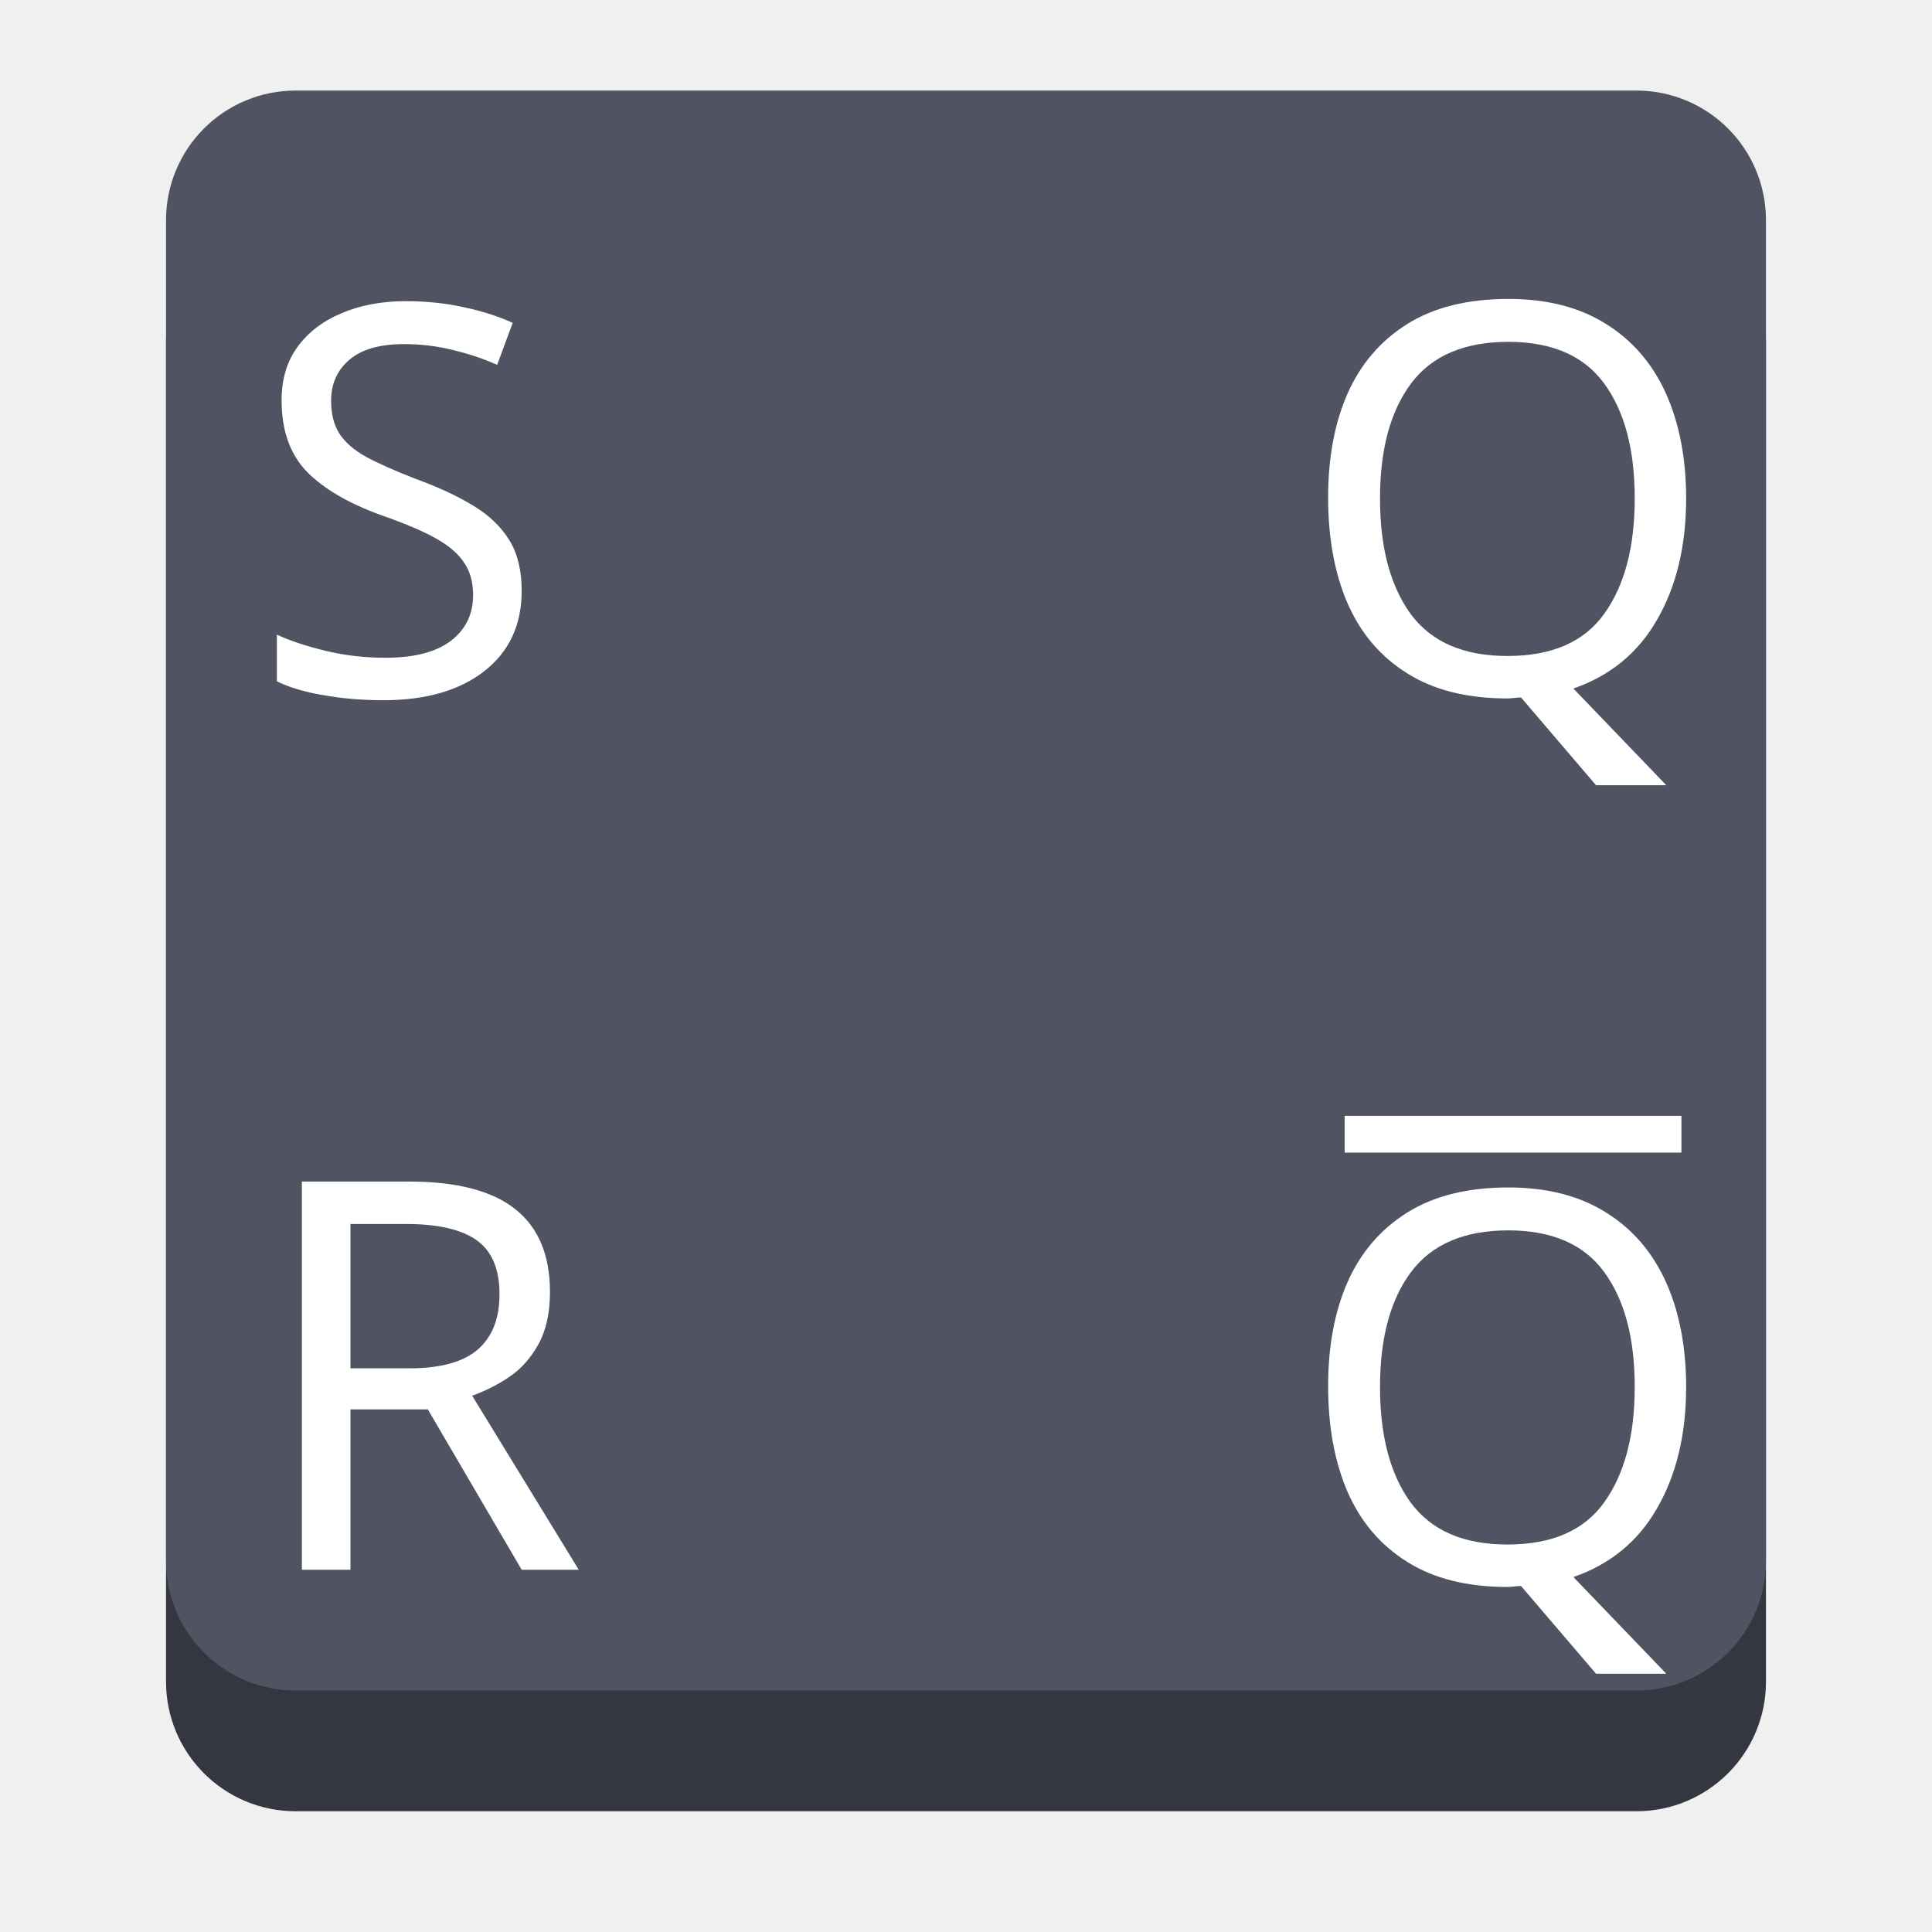
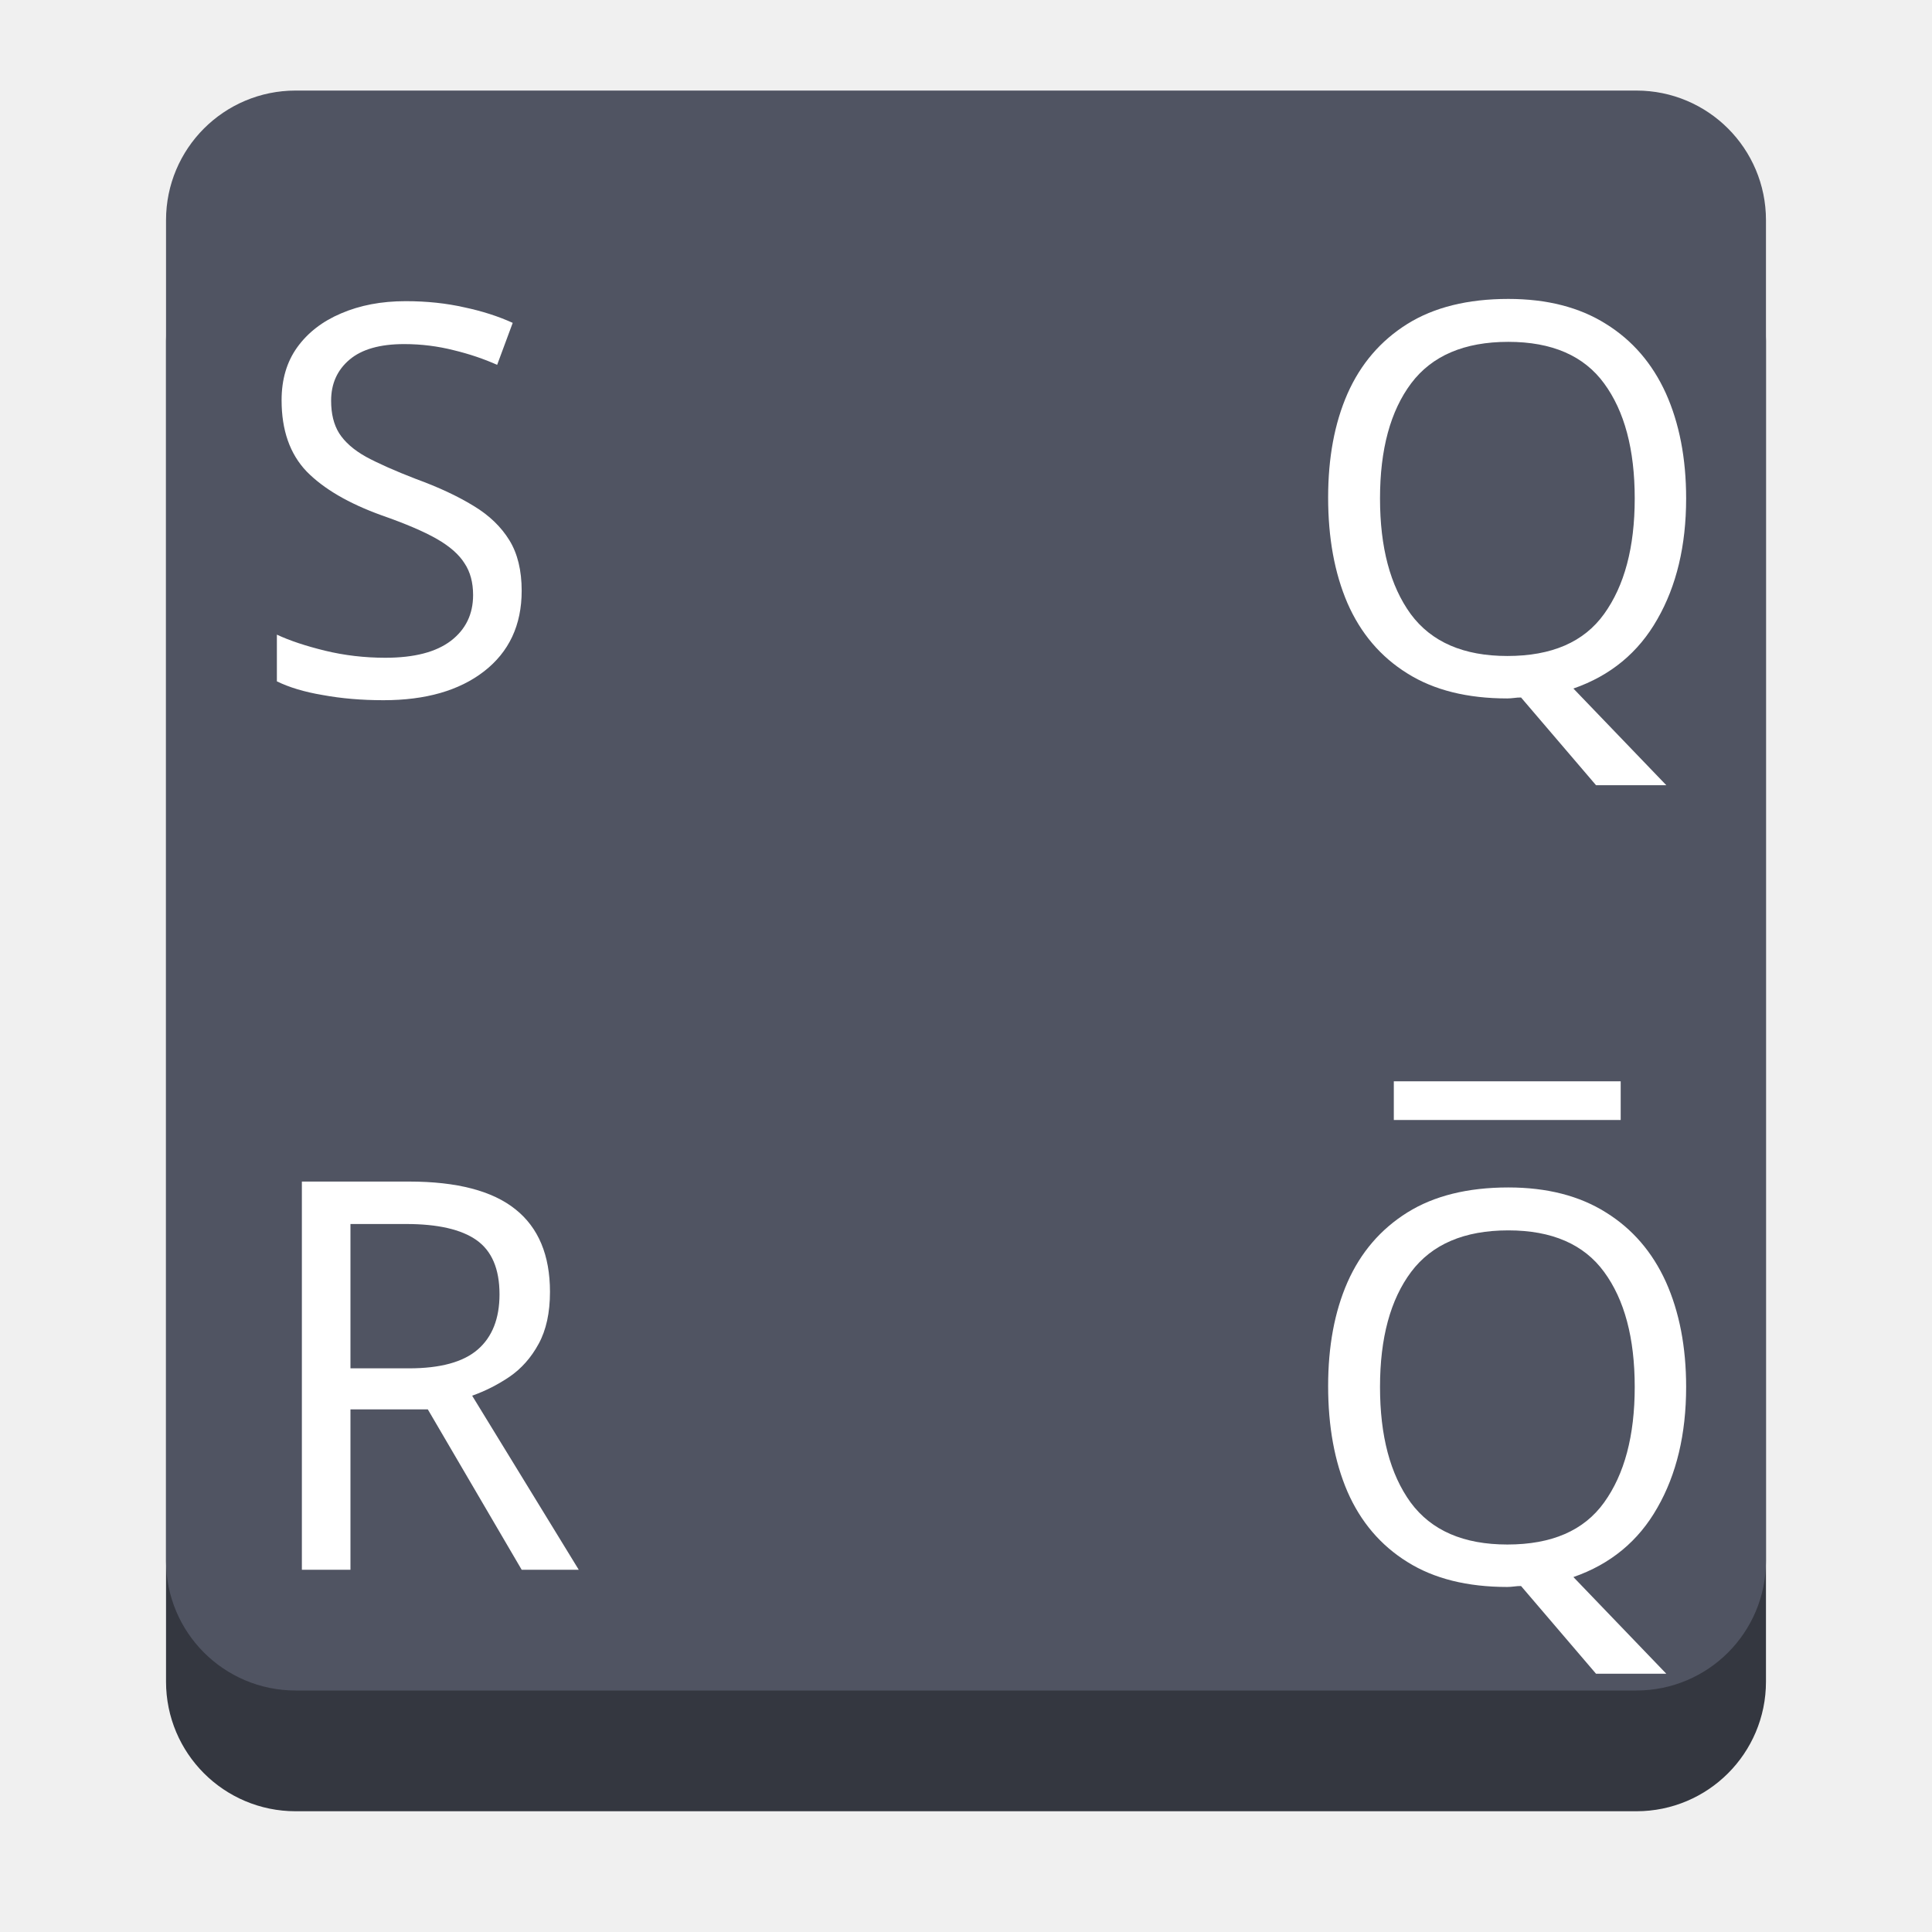
<svg xmlns="http://www.w3.org/2000/svg" width="64px" height="64px" id="svg2985" version="1.1">
  <defs id="defs2987">
    <filter id="filter3987" color-interpolation-filters="sRGB">
      <feGaussianBlur id="feGaussianBlur3989" stdDeviation="5" result="result91" />
      <feComposite id="feComposite3991" in2="result91" in="SourceGraphic" operator="over" />
    </filter>
    <filter id="filter3892" color-interpolation-filters="sRGB">
      <feGaussianBlur id="feGaussianBlur3894" stdDeviation="5" result="result91" />
      <feComposite id="feComposite3896" in2="result91" in="SourceGraphic" operator="over" />
    </filter>
  </defs>
  <g id="layer1">
    <rect style="fill:#343740;fill-opacity:1;stroke:#343740;stroke-width:3.312;stroke-linecap:butt;stroke-linejoin:miter;stroke-miterlimit:4;stroke-opacity:1;stroke-dasharray:none" id="rect4044" width="49.688" height="49.688" x="7.156" y="8.656" ry="2.635" />
    <text xml:space="preserve" style="font-style:normal;font-variant:normal;font-weight:normal;font-stretch:normal;line-height:0%;font-family:sans-serif;-inkscape-font-specification:Sans;letter-spacing:0px;word-spacing:0px;fill:#000000;fill-opacity:1;stroke:none" x="9.75" y="30" id="text4046">
      <tspan id="tspan4048" x="9.75" y="30" style="font-size:20px;line-height:1.25"> </tspan>
    </text>
    <text xml:space="preserve" style="font-style:normal;font-variant:normal;font-weight:normal;font-stretch:normal;line-height:0%;font-family:sans-serif;-inkscape-font-specification:Sans;letter-spacing:0px;word-spacing:0px;fill:#000000;fill-opacity:1;stroke:none" x="13.25" y="26.25" id="text4050">
      <tspan x="13.25" y="26.25" id="tspan4054" style="font-size:40px;line-height:1.25"> </tspan>
    </text>
    <rect style="fill:#505462;fill-opacity:1;stroke:#505462;stroke-width:3.312;stroke-linecap:butt;stroke-linejoin:miter;stroke-miterlimit:4;stroke-opacity:1;stroke-dasharray:none" id="rect4044-6" width="49.688" height="49.688" x="7.156" y="4.656" ry="2.635" />
-     <text xml:space="preserve" style="font-style:normal;font-variant:normal;font-weight:normal;font-stretch:normal;line-height:0%;font-family:'Droid Sans';-inkscape-font-specification:'Droid Sans';letter-spacing:0px;word-spacing:0px;fill:#000000;fill-opacity:1;stroke:none" x="26.517" y="35.451" id="text3005">
+     <text xml:space="preserve" style="font-style:normal;font-variant:normal;font-weight:normal;font-stretch:normal;line-height:0%;font-family:'Noto Sans';-inkscape-font-specification:'Noto Sans';letter-spacing:0px;word-spacing:0px;fill:#000000;fill-opacity:1;stroke:none" x="26.517" y="35.451" id="text3005">
      <tspan id="tspan3007" x="26.517" y="35.451" style="font-size:14px;line-height:1.25"> </tspan>
    </text>
-     <text xml:space="preserve" style="font-style:normal;font-variant:normal;font-weight:normal;font-stretch:normal;line-height:0%;font-family:'Droid Sans';-inkscape-font-specification:'Droid Sans';letter-spacing:0px;word-spacing:0px;fill:#000000;fill-opacity:1;stroke:none" x="28.373" y="35.804" id="text3009">
+     <text xml:space="preserve" style="font-style:normal;font-variant:normal;font-weight:normal;font-stretch:normal;line-height:0%;font-family:'Noto Sans';-inkscape-font-specification:'Noto Sans';letter-spacing:0px;word-spacing:0px;fill:#000000;fill-opacity:1;stroke:none" x="28.373" y="35.804" id="text3009">
      <tspan id="tspan3011" x="28.373" y="35.804" style="font-size:16px;line-height:1.25"> </tspan>
    </text>
-     <text xml:space="preserve" style="font-style:normal;font-variant:normal;font-weight:normal;font-stretch:normal;line-height:0%;font-family:'Droid Sans';-inkscape-font-specification:'Droid Sans';letter-spacing:0px;word-spacing:0px;fill:#ffffff;fill-opacity:1;stroke:none" x="8.251" y="23.008" id="text3013">
+     <text xml:space="preserve" style="font-style:normal;font-variant:normal;font-weight:normal;font-stretch:normal;line-height:0%;font-family:'Noto Sans';-inkscape-font-specification:'Noto Sans';letter-spacing:0px;word-spacing:0px;fill:#ffffff;fill-opacity:1;stroke:none" x="8.251" y="23.008" id="text3013">
      <tspan id="tspan3015" x="8.251" y="23.008" style="font-size:18px;line-height:1.25;fill:#ffffff;fill-opacity:1">S</tspan>
    </text>
-     <text xml:space="preserve" style="font-style:normal;font-variant:normal;font-weight:normal;font-stretch:normal;line-height:0%;font-family:'Droid Sans';-inkscape-font-specification:'Droid Sans';letter-spacing:0px;word-spacing:0px;fill:#ffffff;fill-opacity:1;stroke:none" x="8.251" y="52" id="text3017">
+     <text xml:space="preserve" style="font-style:normal;font-variant:normal;font-weight:normal;font-stretch:normal;line-height:0%;font-family:'Noto Sans';-inkscape-font-specification:'Noto Sans';letter-spacing:0px;word-spacing:0px;fill:#ffffff;fill-opacity:1;stroke:none" x="8.251" y="52" id="text3017">
      <tspan id="tspan3019" x="8.251" y="52" style="font-size:18px;line-height:1.25;fill:#ffffff;fill-opacity:1">R</tspan>
    </text>
-     <text xml:space="preserve" style="font-style:normal;font-variant:normal;font-weight:normal;font-stretch:normal;line-height:0%;font-family:'Droid Sans';-inkscape-font-specification:'Droid Sans';letter-spacing:0px;word-spacing:0px;fill:#ffffff;fill-opacity:1;stroke:none" x="42.901" y="22.949" id="text3021-2">
+     <text xml:space="preserve" style="font-style:normal;font-variant:normal;font-weight:normal;font-stretch:normal;line-height:0%;font-family:'Noto Sans';-inkscape-font-specification:'Noto Sans';letter-spacing:0px;word-spacing:0px;fill:#ffffff;fill-opacity:1;stroke:none" x="42.901" y="22.949" id="text3021-2">
      <tspan id="tspan3023-6" x="42.901" y="22.949" style="font-size:18px;line-height:1.25;fill:#ffffff;fill-opacity:1">Q</tspan>
    </text>
-     <text xml:space="preserve" style="font-style:normal;font-variant:normal;font-weight:normal;font-stretch:normal;line-height:0%;font-family:'Droid Sans';-inkscape-font-specification:'Droid Sans';letter-spacing:0px;word-spacing:0px;fill:#ffffff;fill-opacity:1;stroke:none" x="42.901" y="52.383" id="text3021">
-       <tspan id="tspan3023" x="42.901" y="52.383" style="font-size:18px;line-height:1.25;fill:#ffffff;fill-opacity:1">Q</tspan>
+     <text xml:space="preserve" style="font-style:normal;font-variant:normal;font-weight:normal;font-stretch:normal;line-height:0%;font-family:'Noto Sans';-inkscape-font-specification:'Noto Sans';letter-spacing:0px;word-spacing:0px;fill:#ffffff;fill-opacity:1;stroke:none" x="42.901" y="52.383" id="text3021">
+       <tspan id="tspan3023" x="42.901" y="52.383" style="font-size:18px;line-height:1.25;fill:#ffffff;fill-opacity:1">Q̅</tspan>
    </text>
-     <path style="fill:#ffffff;fill-opacity:1;stroke:none" d="m 44.543,37.573 v -0.609 h 5.578 5.578 v 0.609 0.609 h -5.578 -5.578 z" id="path3058" />
  </g>
</svg>
